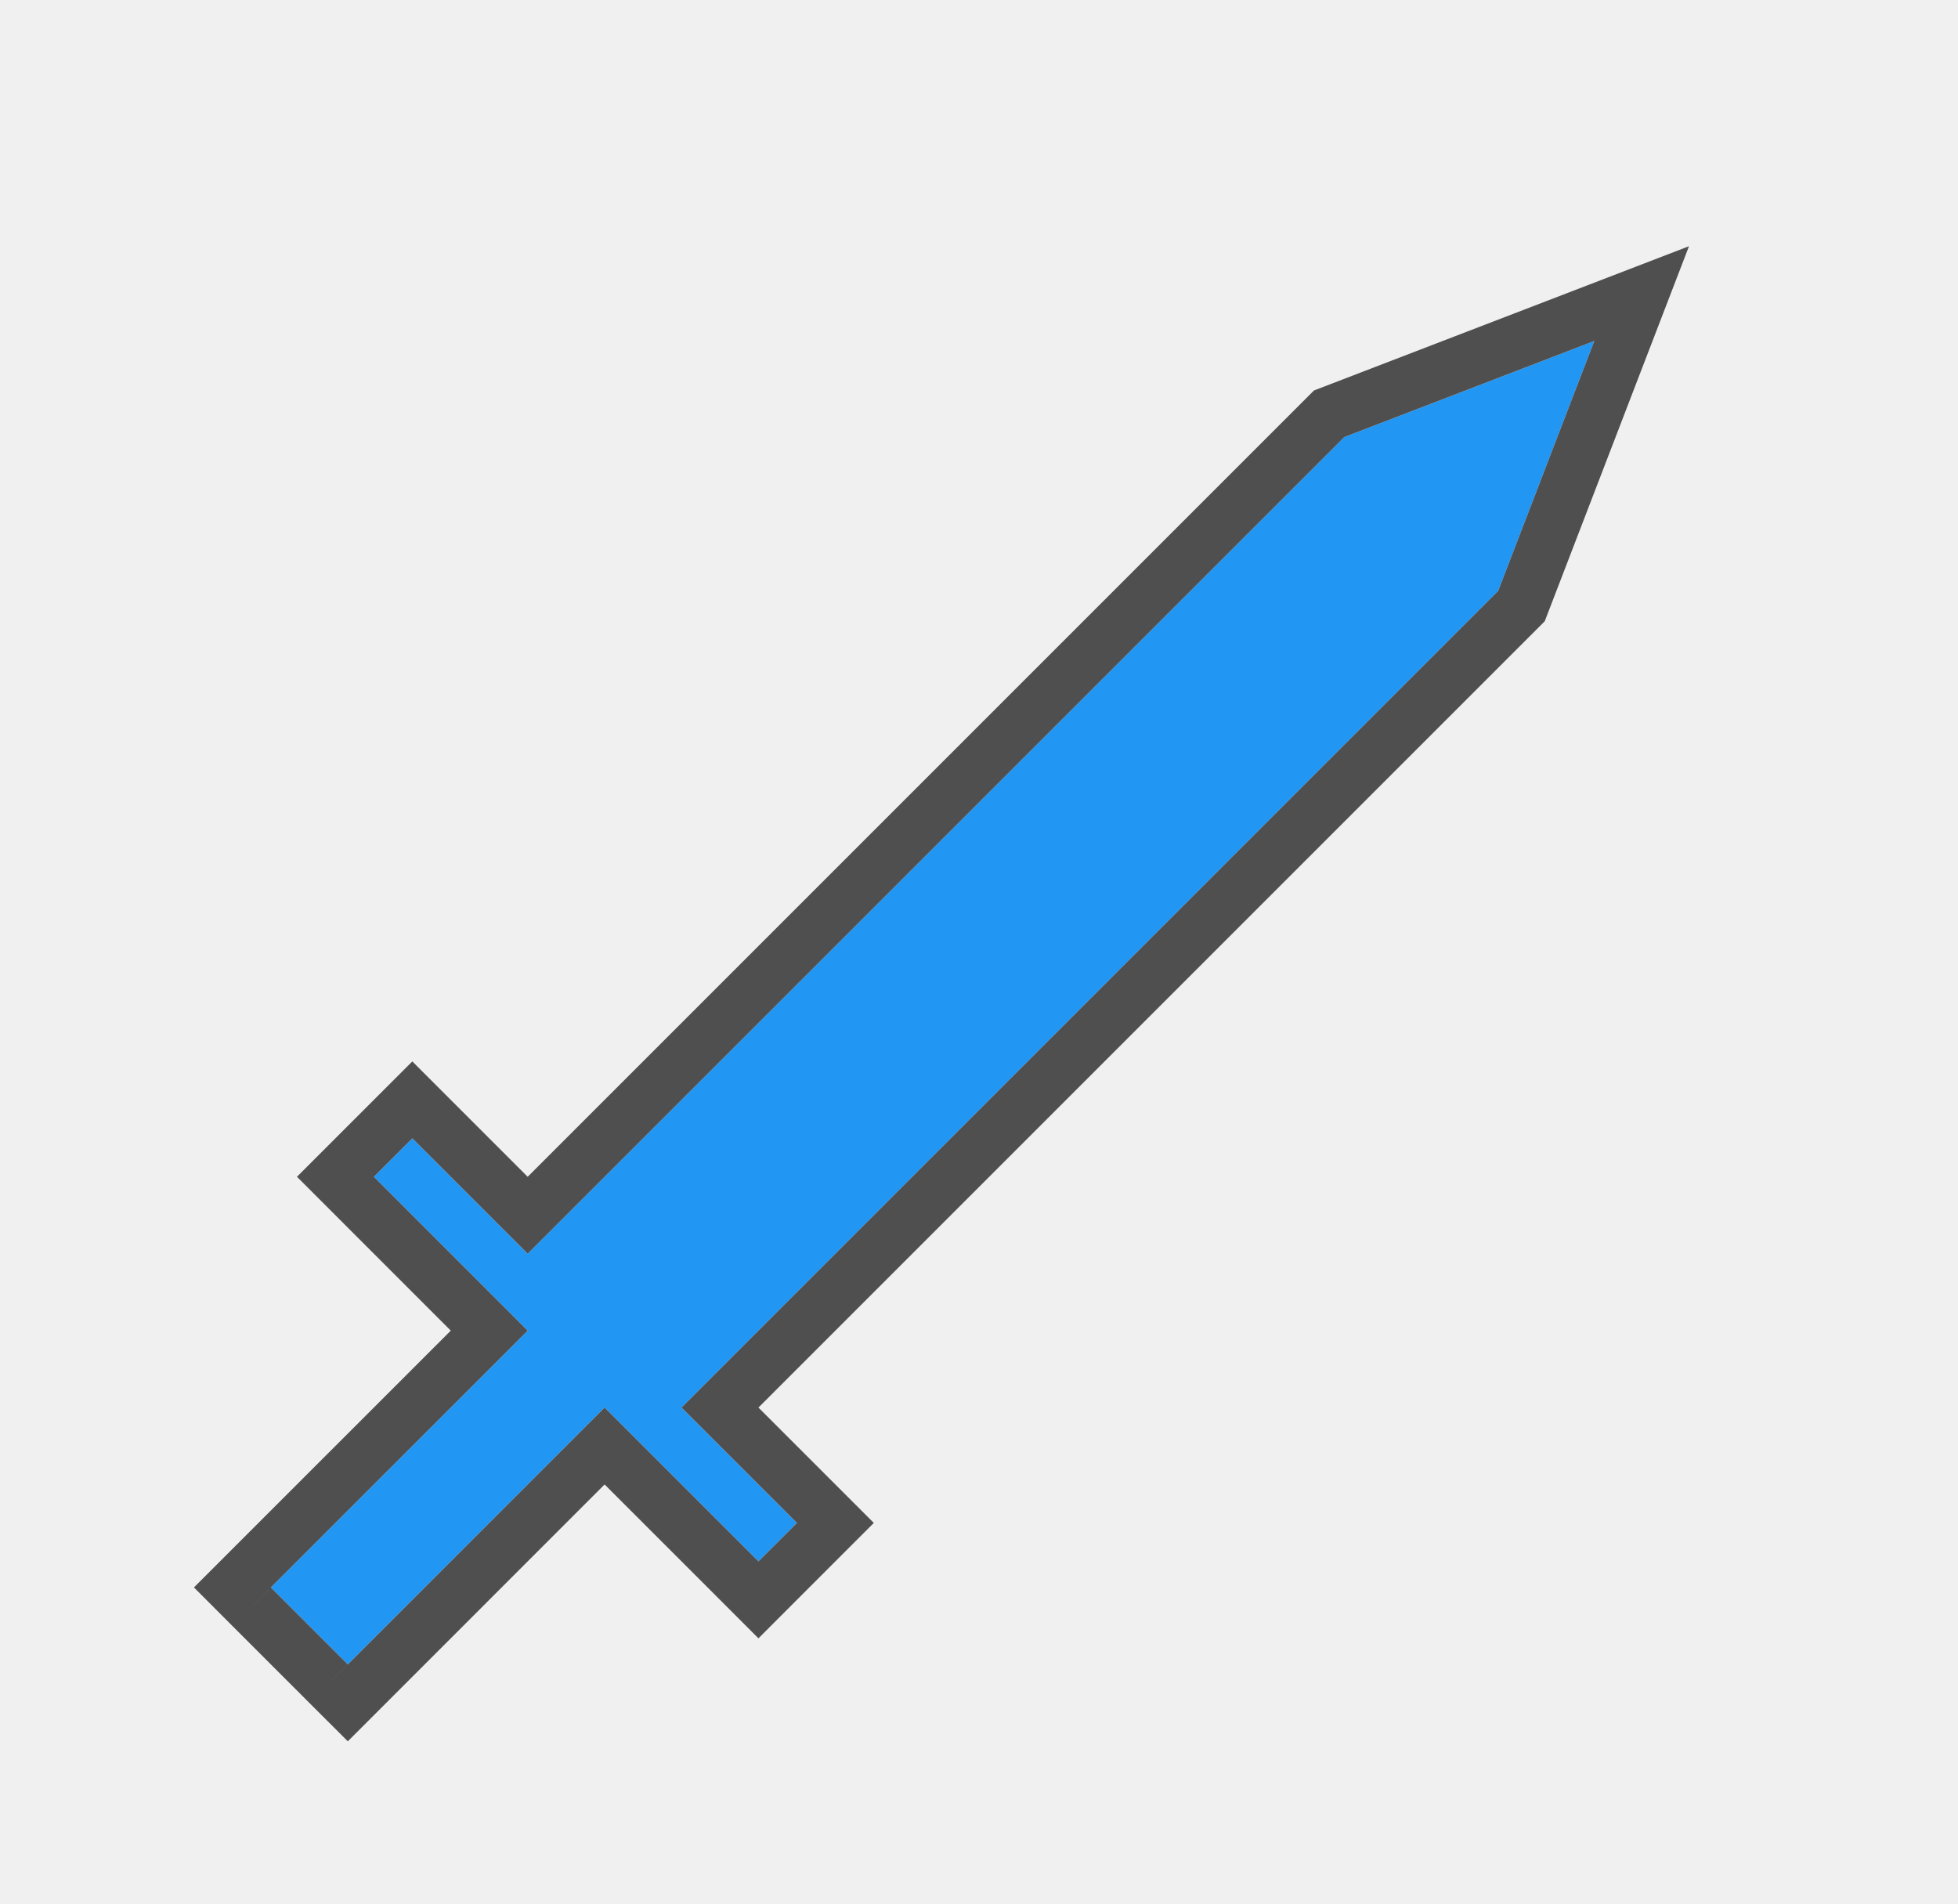
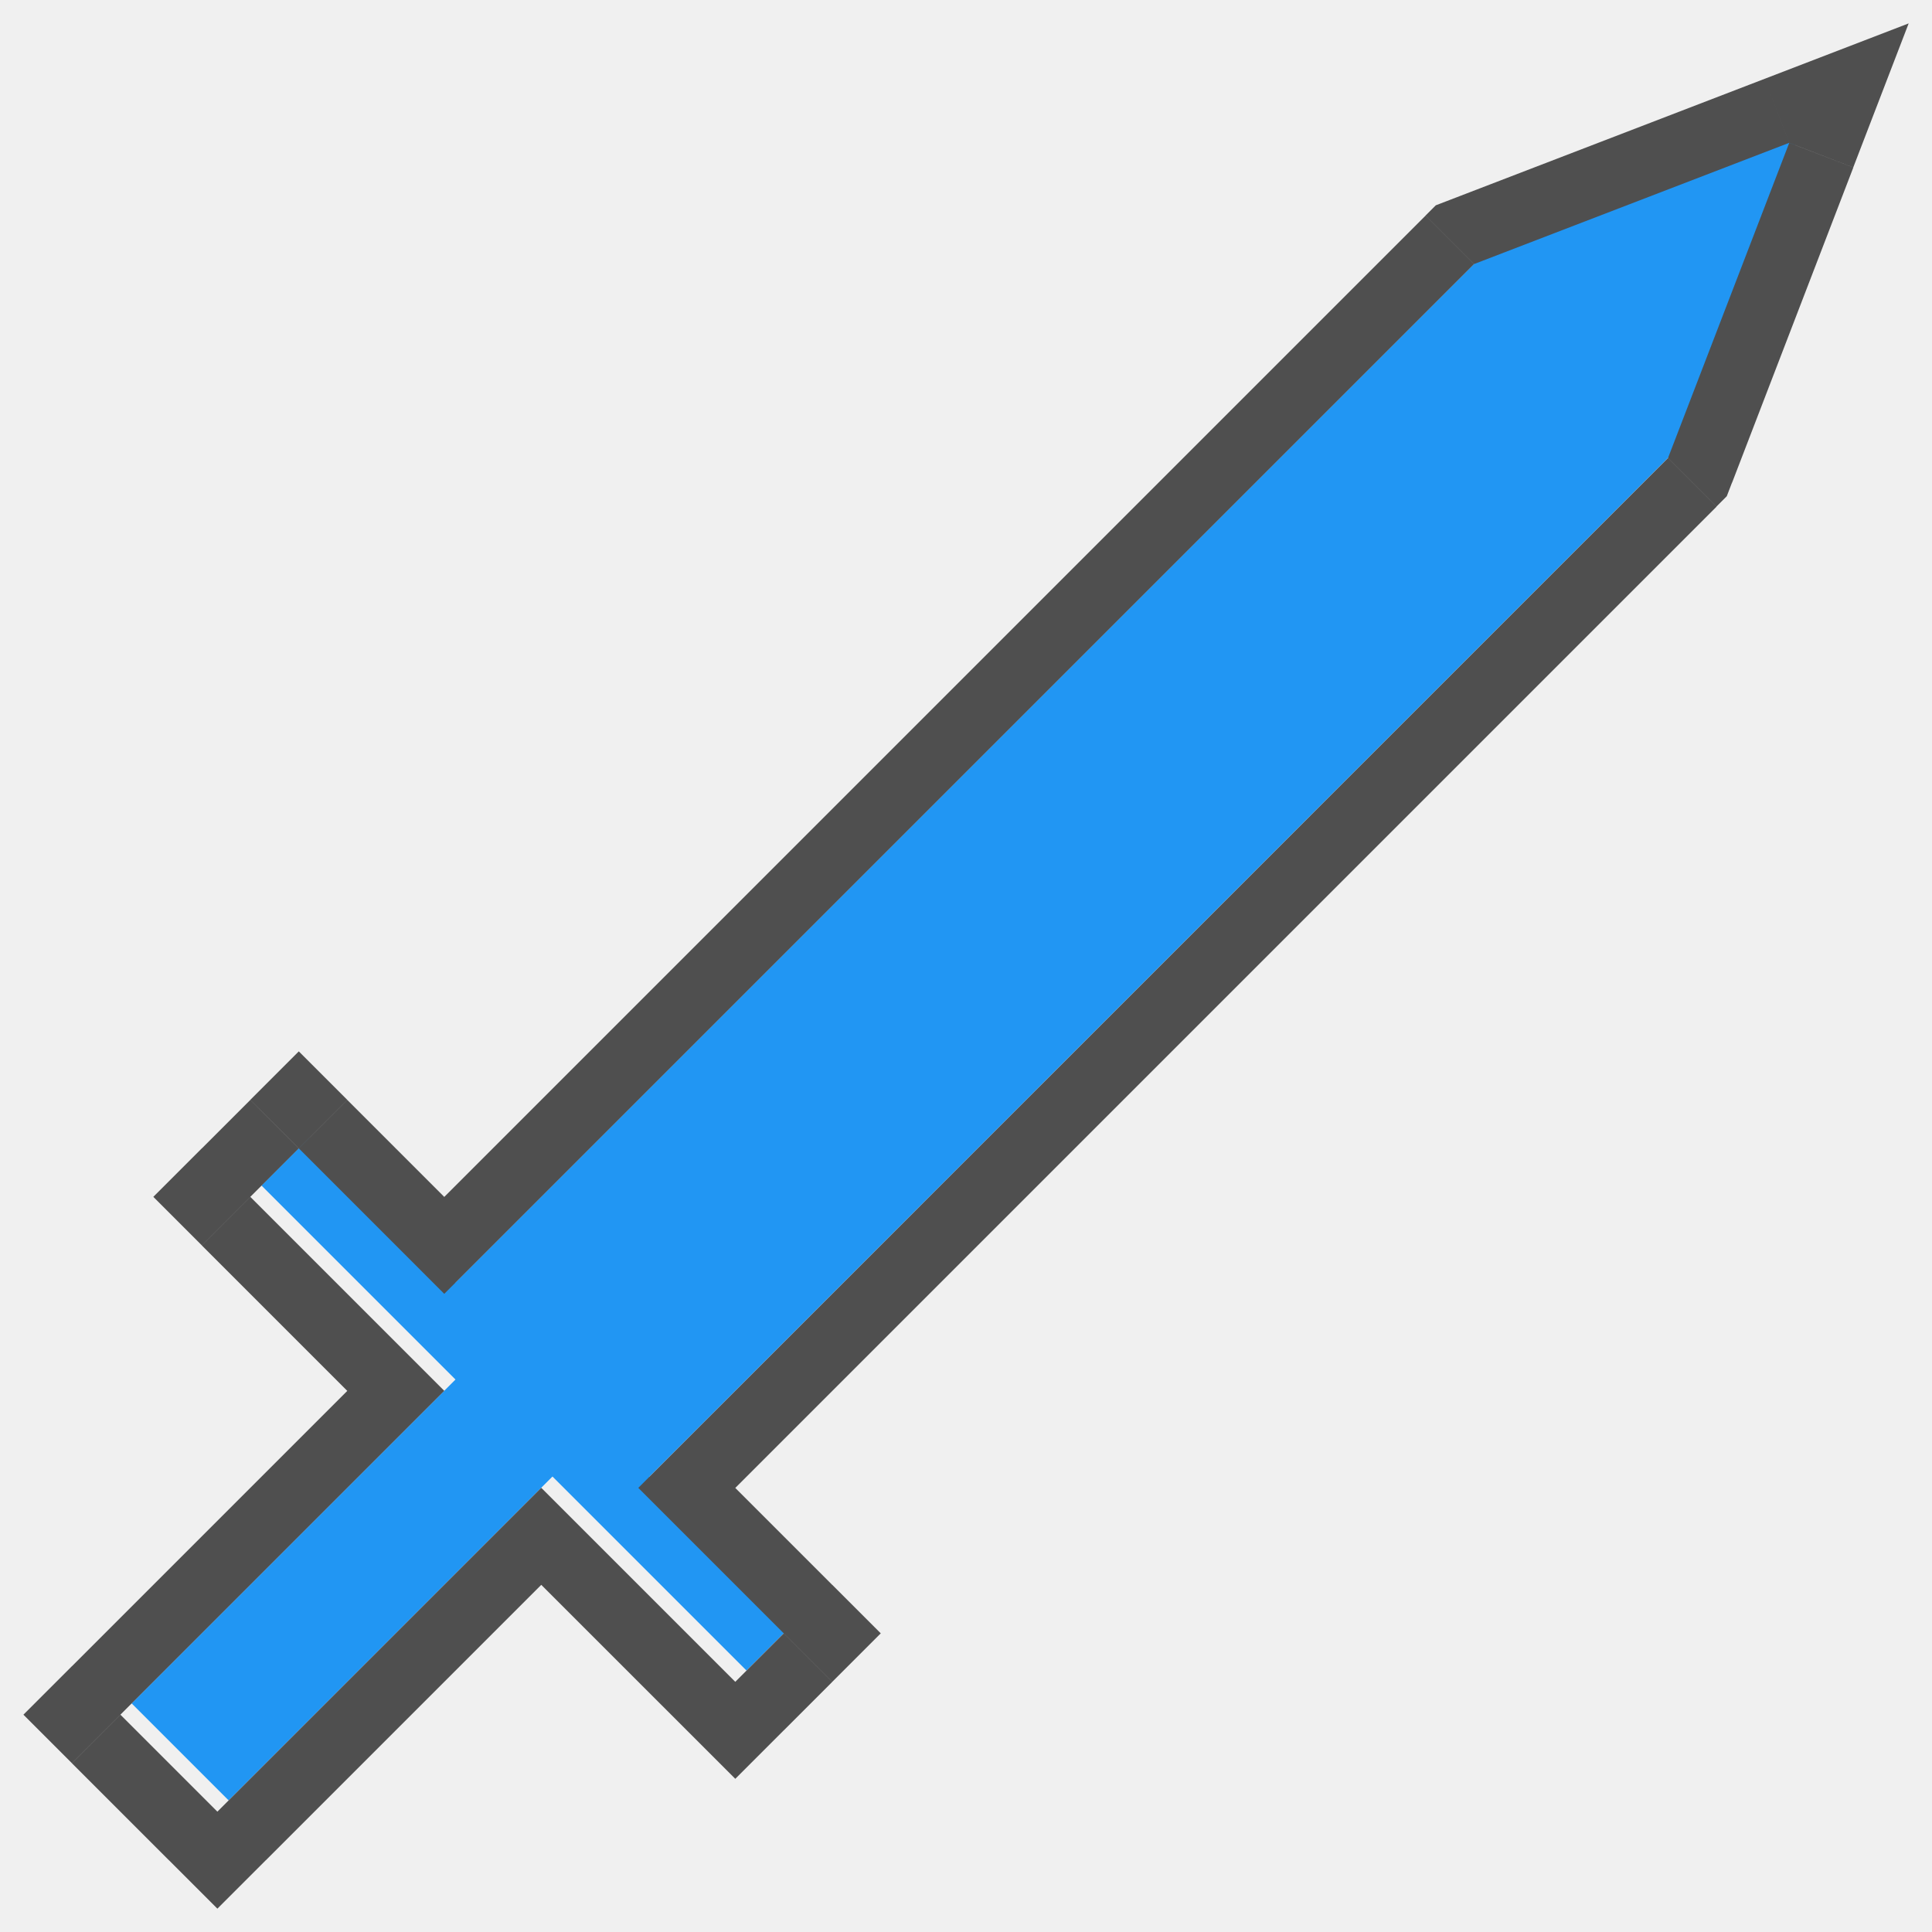
- <svg xmlns="http://www.w3.org/2000/svg" width="36" height="35" viewBox="0 0 36 35" fill="none">
-   <mask id="path-1-outside-1" maskUnits="userSpaceOnUse" x="0.321" y="-0.095" width="35.355" height="35.355" fill="black">
-     <rect fill="white" x="0.321" y="-0.095" width="35.355" height="35.355" />
-     <path fill-rule="evenodd" clip-rule="evenodd" d="M27.545 10.865L29.313 6.269L24.716 8.036L9.702 23.05L7.581 20.929L6.874 21.636L9.702 24.465L4.98 29.186L6.395 30.601L11.116 25.879L13.945 28.707L14.652 28L12.531 25.879L27.545 10.865Z" />
+ <svg xmlns="http://www.w3.org/2000/svg" fill="none" height="24" viewBox="0 0 24 24" width="24">
+   <mask id="a" fill="#000" height="35.355" maskUnits="userSpaceOnUse" width="35.355" x=".321" y="-.095">
+     <path d="m.321-.095h35.355v35.355h-35.355z" fill="#fff" />
+     <path clip-rule="evenodd" d="m27.545 10.865 1.768-4.596-4.596 1.768-15.014 15.014-2.121-2.121-.707.707 2.828 2.828-4.722 4.722 1.414 1.414 4.722-4.722 2.829 2.829.707-.707-2.121-2.121z" fill="#000" fill-rule="evenodd" />
  </mask>
-   <path fill-rule="evenodd" clip-rule="evenodd" d="M27.545 10.865L29.313 6.269L24.716 8.036L9.702 23.05L7.581 20.929L6.874 21.636L9.702 24.465L4.98 29.186L6.395 30.601L11.116 25.879L13.945 28.707L14.652 28L12.531 25.879L27.545 10.865Z" fill="#2196F3" />
-   <path d="M29.313 6.269L30.246 6.627L31.054 4.527L28.954 5.335L29.313 6.269ZM27.545 10.865L28.252 11.572L28.402 11.422L28.478 11.224L27.545 10.865ZM24.716 8.036L24.357 7.103L24.159 7.179L24.009 7.329L24.716 8.036ZM9.702 23.05L8.995 23.758L9.702 24.465L10.409 23.758L9.702 23.05ZM7.581 20.929L8.288 20.222L7.581 19.515L6.874 20.222L7.581 20.929ZM6.874 21.636L6.167 20.929L5.46 21.636L6.167 22.343L6.874 21.636ZM9.702 24.465L10.409 25.172L11.116 24.465L10.409 23.758L9.702 24.465ZM4.98 29.186L4.273 28.479L3.566 29.186L4.273 29.894L4.98 29.186ZM6.395 30.601L5.687 31.308L6.395 32.015L7.102 31.308L6.395 30.601ZM11.116 25.879L11.823 25.172L11.116 24.465L10.409 25.172L11.116 25.879ZM13.945 28.707L13.238 29.414L13.945 30.122L14.652 29.414L13.945 28.707ZM14.652 28L15.359 28.707L16.066 28L15.359 27.293L14.652 28ZM12.531 25.879L11.823 25.172L11.116 25.879L11.823 26.586L12.531 25.879ZM28.379 5.91L26.611 10.506L28.478 11.224L30.246 6.627L28.379 5.91ZM25.075 8.97L29.672 7.202L28.954 5.335L24.357 7.103L25.075 8.97ZM10.409 23.758L25.424 8.743L24.009 7.329L8.995 22.343L10.409 23.758ZM6.874 21.636L8.995 23.758L10.409 22.343L8.288 20.222L6.874 21.636ZM7.581 22.343L8.288 21.636L6.874 20.222L6.167 20.929L7.581 22.343ZM10.409 23.758L7.581 20.929L6.167 22.343L8.995 25.172L10.409 23.758ZM5.687 29.894L10.409 25.172L8.995 23.758L4.273 28.479L5.687 29.894ZM7.102 29.894L5.687 28.479L4.273 29.894L5.687 31.308L7.102 29.894ZM10.409 25.172L5.687 29.894L7.102 31.308L11.823 26.586L10.409 25.172ZM14.652 28L11.823 25.172L10.409 26.586L13.238 29.414L14.652 28ZM13.945 27.293L13.238 28L14.652 29.414L15.359 28.707L13.945 27.293ZM11.823 26.586L13.945 28.707L15.359 27.293L13.238 25.172L11.823 26.586ZM26.838 10.158L11.823 25.172L13.238 26.586L28.252 11.572L26.838 10.158Z" fill="#4F4F4F" mask="url(#path-1-outside-1)" />
+   <path clip-rule="evenodd" d="m20.859 5.55 1.506-3.916-3.916 1.506-12.792 12.792-1.807-1.807-.602.602 2.41 2.41-4.023 4.023 1.205 1.205 4.023-4.023 2.41 2.41.602-.602-1.807-1.807z" fill="#2196f3" fill-rule="evenodd" stroke-width=".852" />
+   <path d="m29.313 6.269.933.359.808-2.1-2.1.808zm-1.768 4.596.707.707.15-.15.076-.198zm-2.828-2.828-.359-.933-.198.076-.15.15zm-15.014 15.014-.707.707.707.707.707-.707zm-2.121-2.121.707-.707-.707-.707-.707.707zm-.707.707-.707-.707-.707.707.707.707zm2.828 2.828.707.707.707-.707-.707-.707zm-4.722 4.722-.707-.707-.707.707.707.707zm1.414 1.414-.707.707.707.707.707-.707zm4.722-4.722.707-.707-.707-.707-.707.707zm2.829 2.829-.707.707.707.707.707-.707zm.707-.707.707.707.707-.707-.707-.707zm-2.121-2.121-.707-.707-.707.707.707.707zm15.848-19.969-1.768 4.596 1.867.718 1.768-4.596zm-3.304 3.06 4.596-1.768-.718-1.867-4.596 1.768zm-14.666 14.788 15.014-15.014-1.414-1.414-15.014 15.014zm-3.535-2.121 2.121 2.121 1.414-1.414-2.121-2.121zm.707.707.707-.707-1.414-1.414-.707.707zm2.828 1.414-2.828-2.828-1.414 1.414 2.828 2.828zm-4.722 6.136 4.722-4.722-1.414-1.414-4.722 4.722zm1.414 0-1.414-1.414-1.414 1.414 1.414 1.414zm3.308-4.722-4.722 4.722 1.414 1.414 4.722-4.722zm4.243 2.829-2.829-2.829-1.414 1.414 2.829 2.828zm-.707-.707-.707.707 1.414 1.414.707-.707zm-2.121-.707 2.121 2.121 1.414-1.414-2.121-2.121zm15.014-16.428-15.014 15.014 1.414 1.414 15.014-15.014z" fill="#4f4f4f" mask="url(#a)" transform="matrix(.8520125 0 0 .8520125 -2.748226 -3.567274)" />
</svg>
